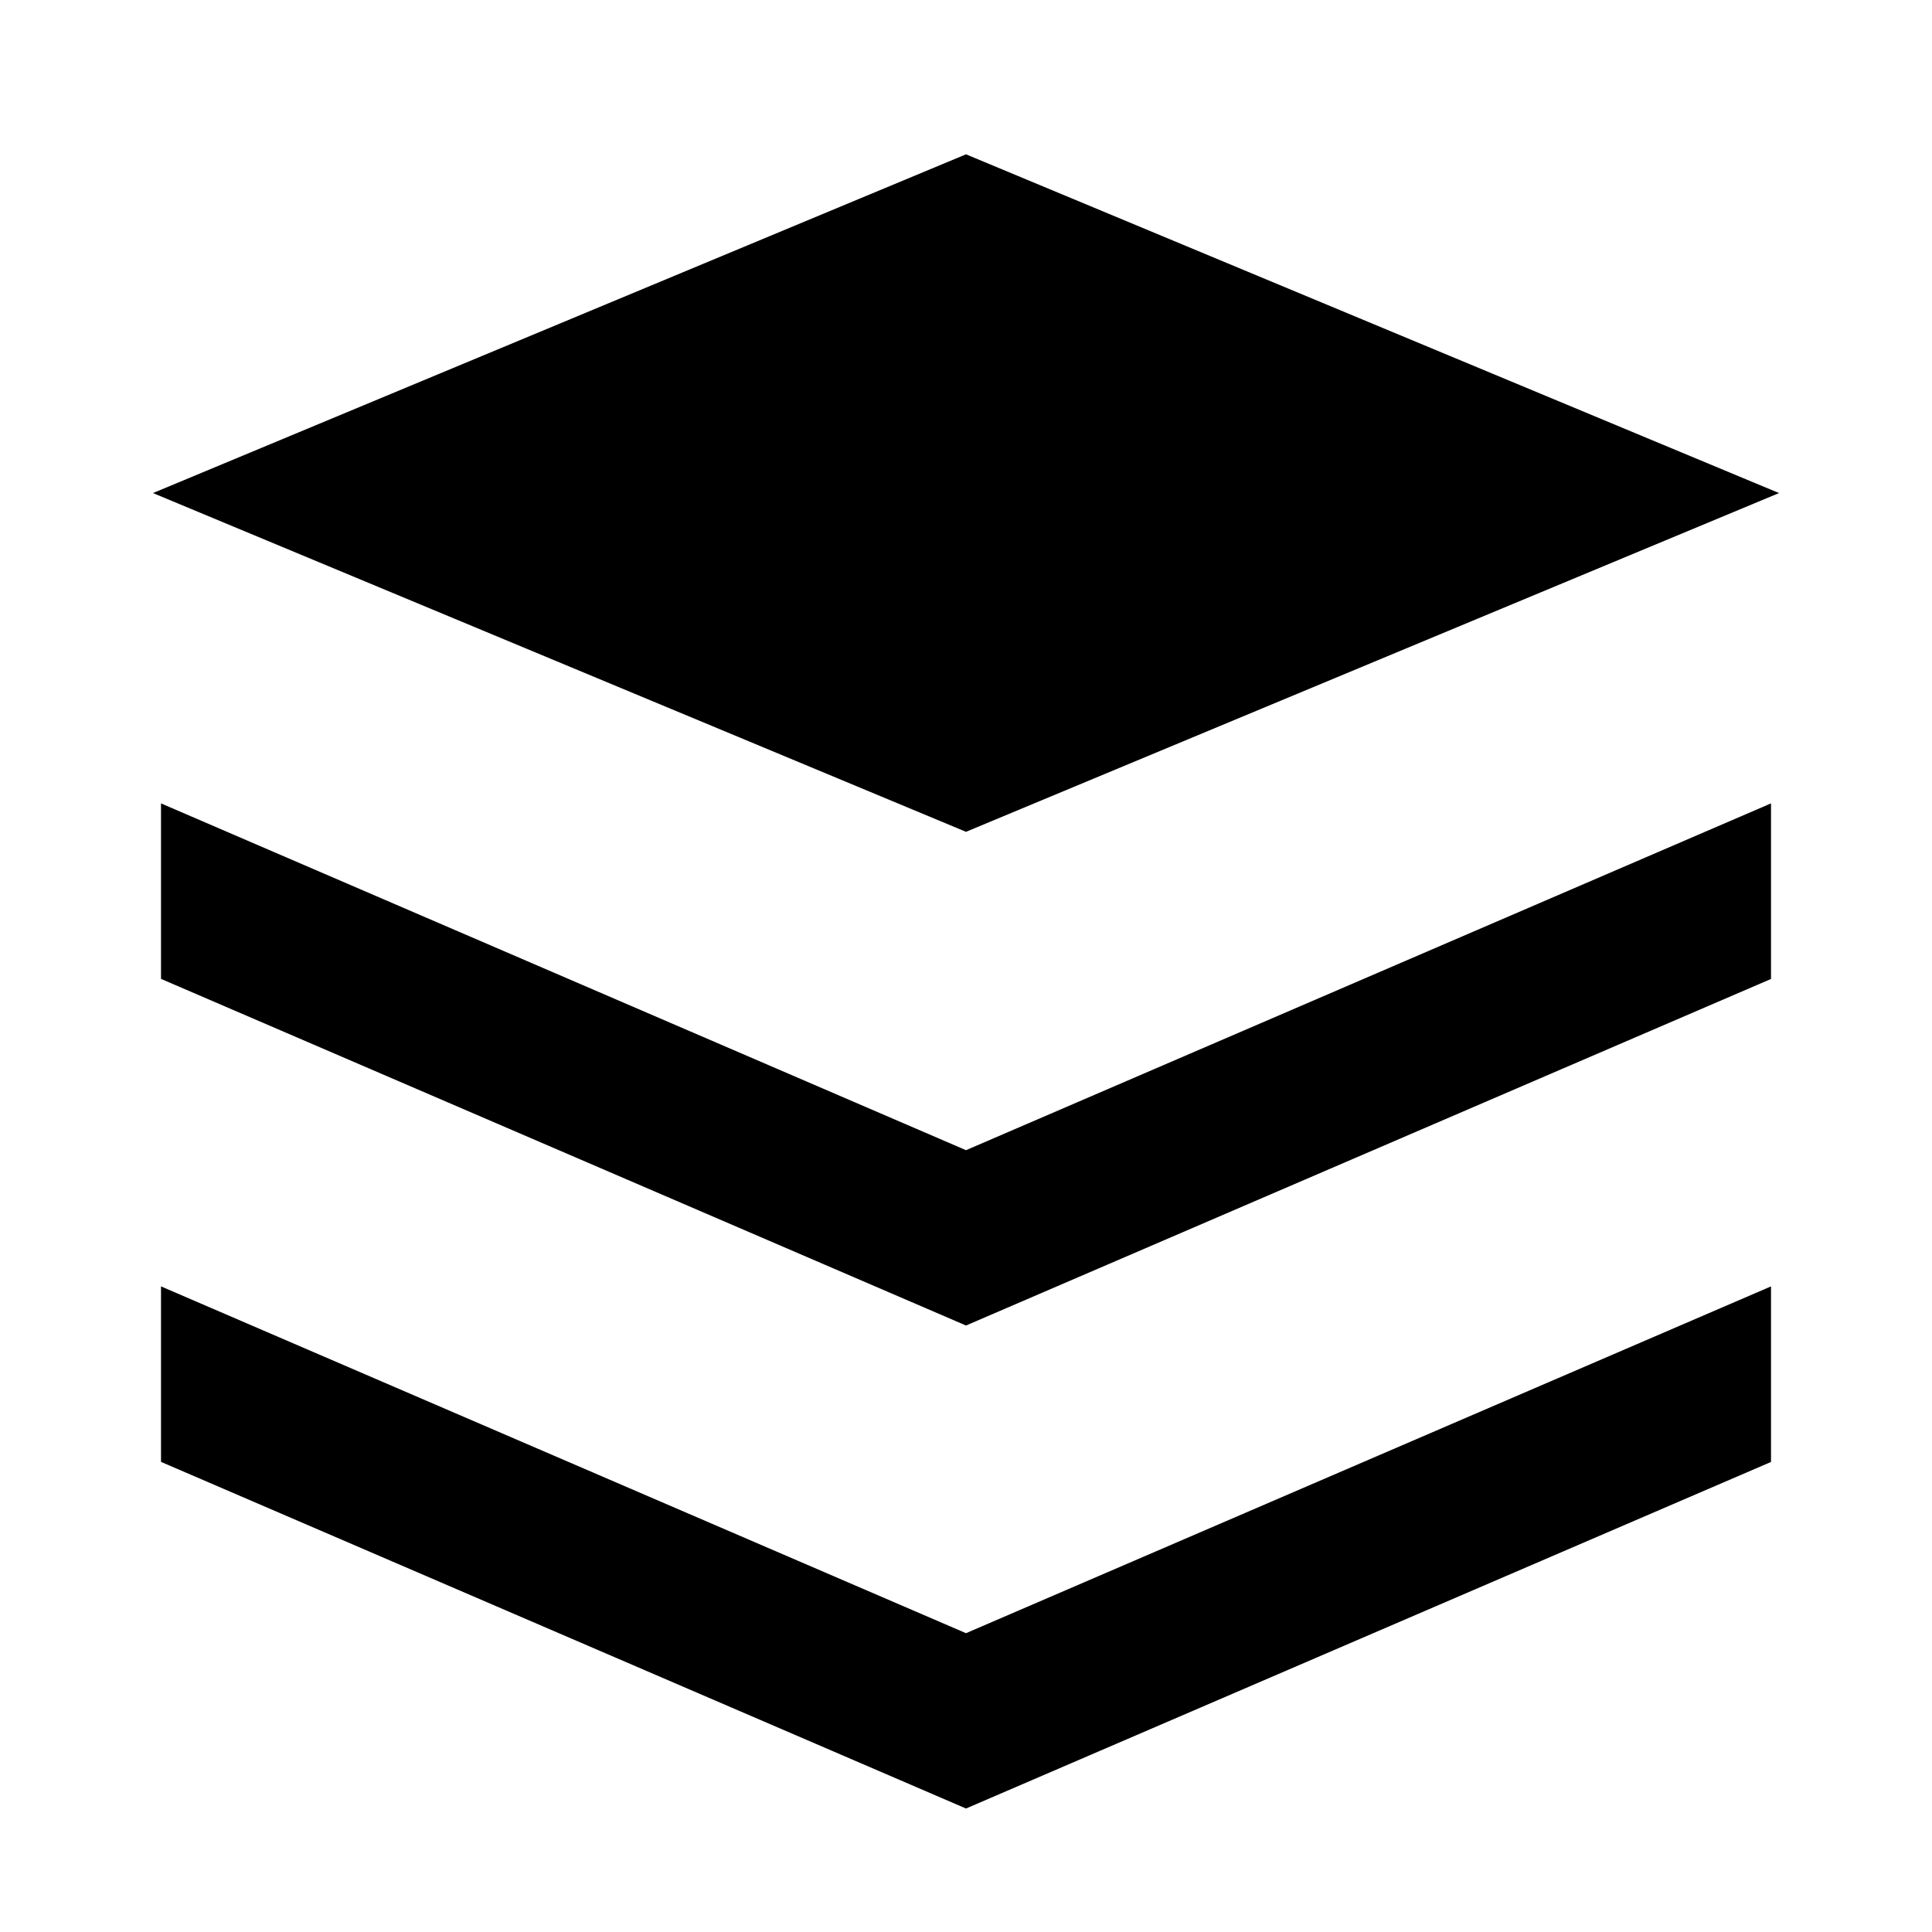
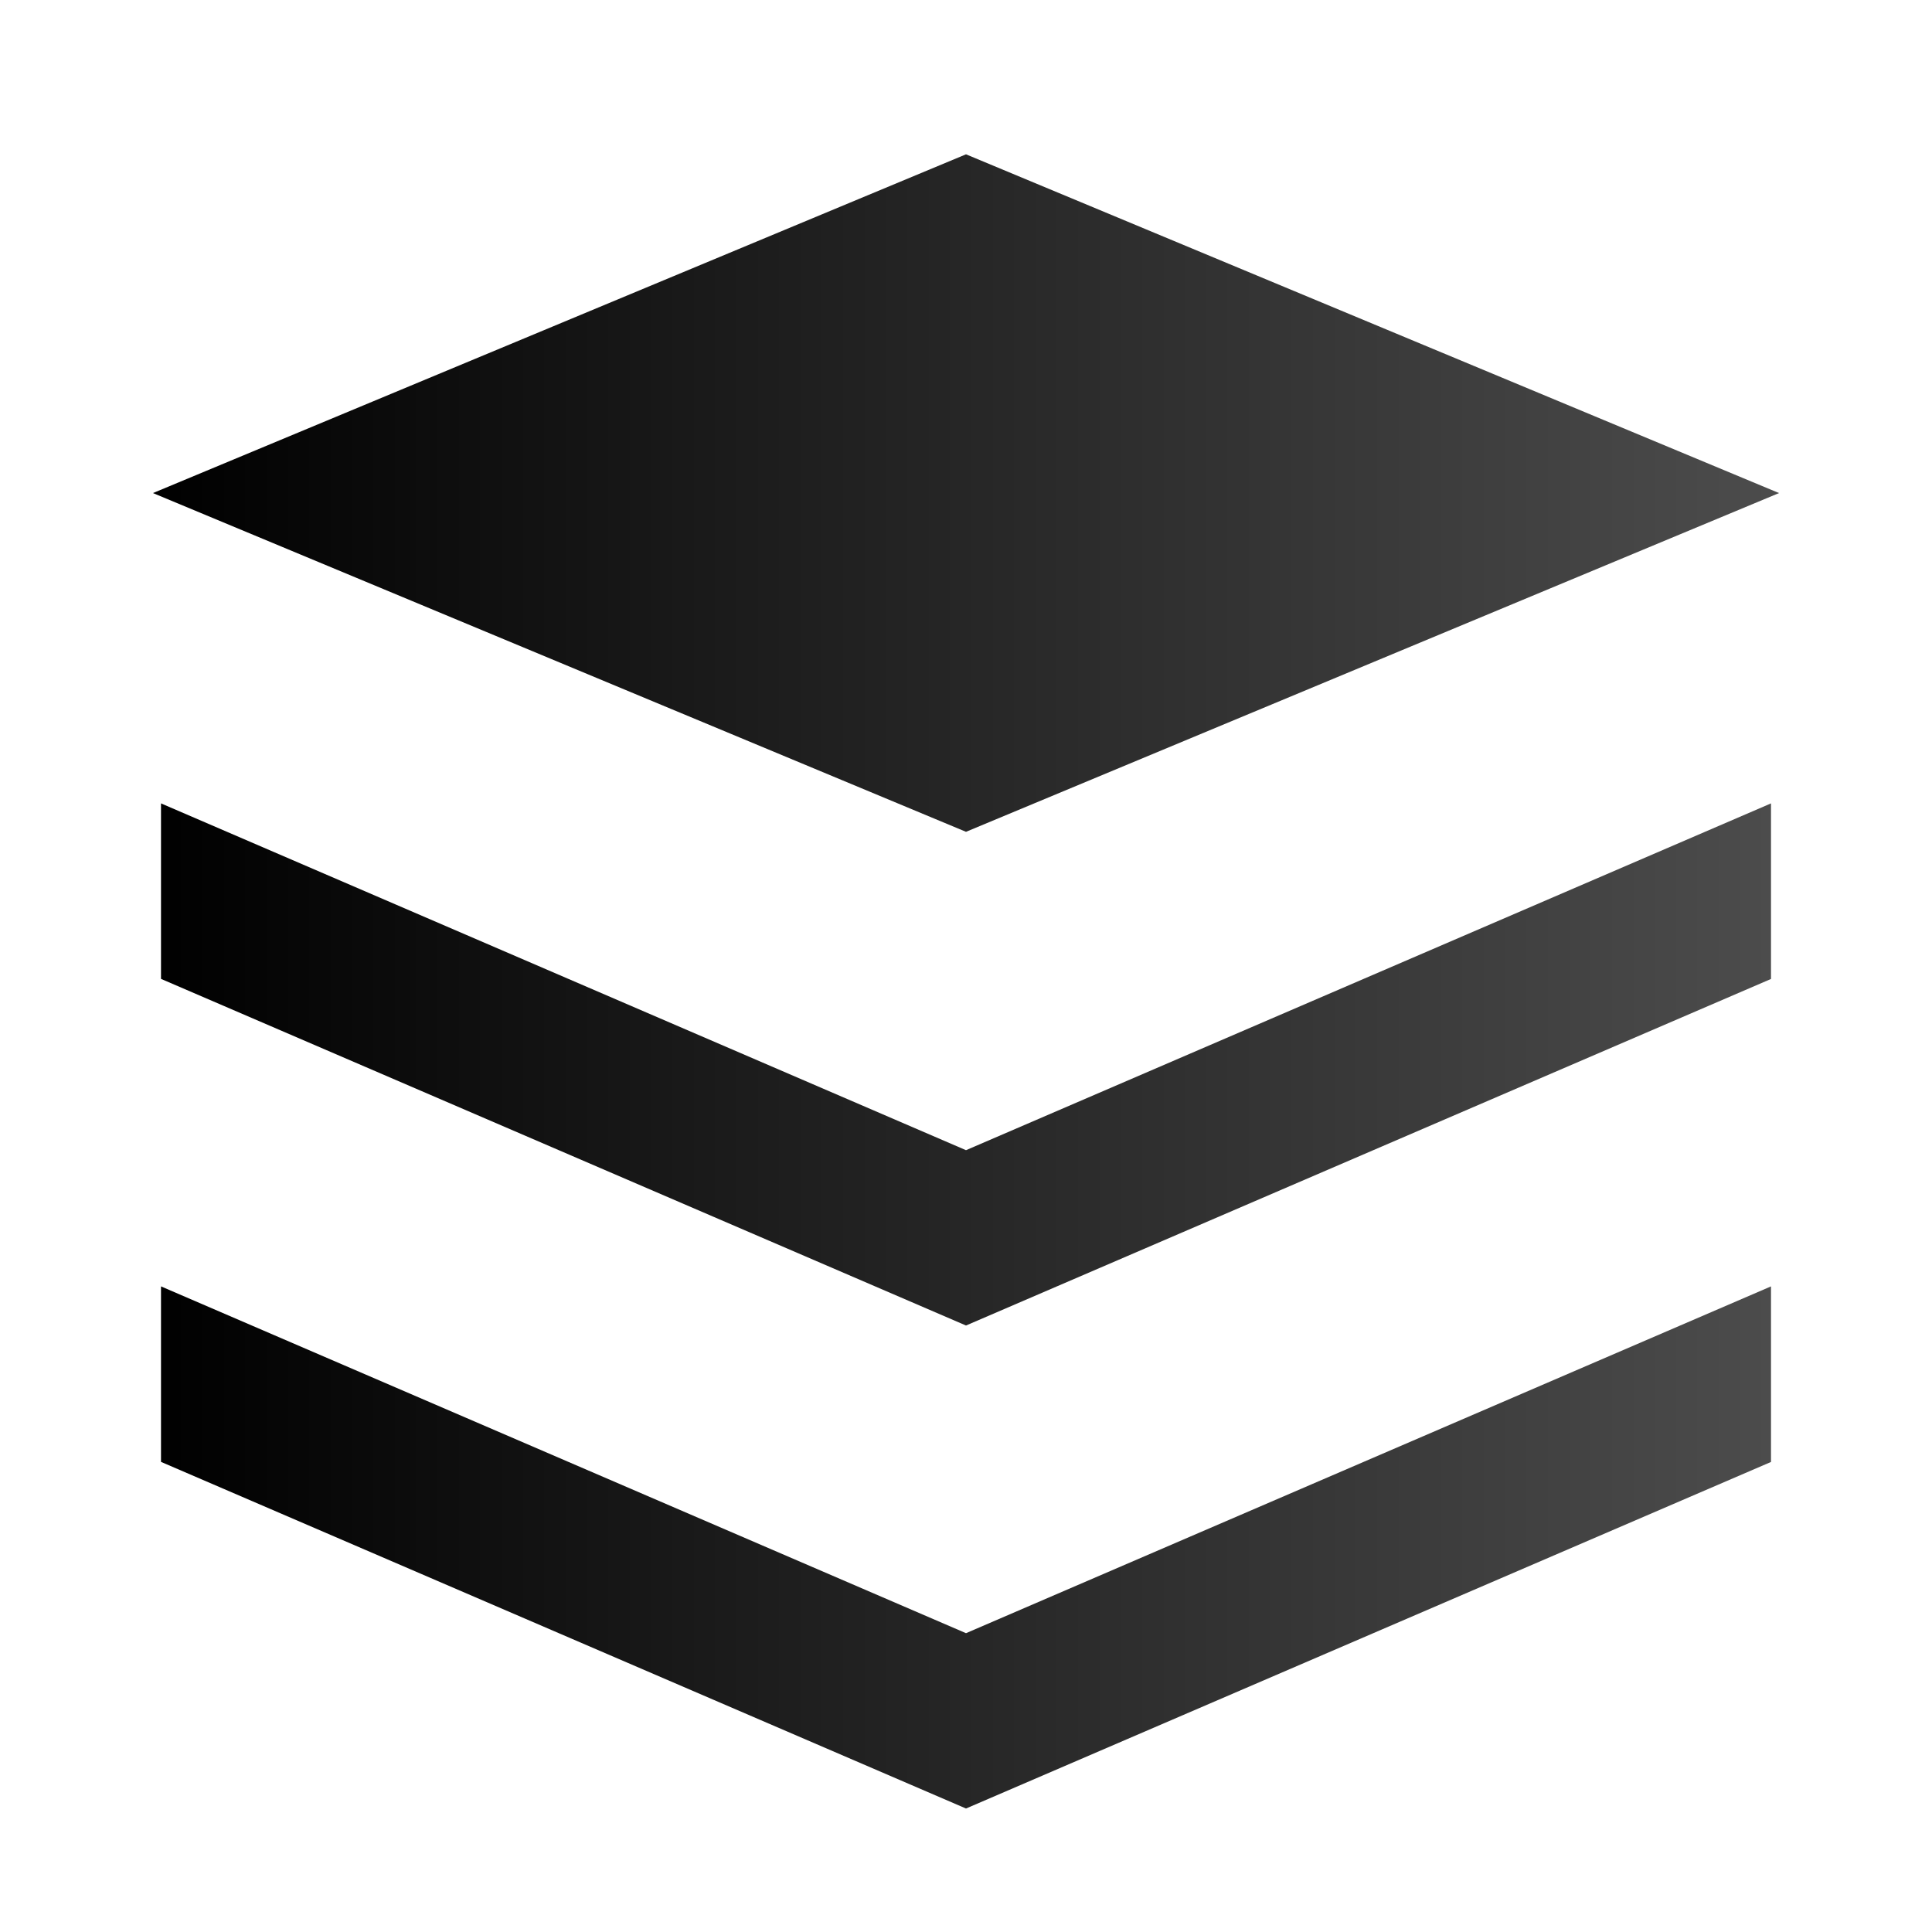
<svg xmlns="http://www.w3.org/2000/svg" width="200" height="200" viewBox="0 0 24 24">
-   <path fill="#000000" d="m12 1.917l10.1 4.208L12 10.333L1.9 6.125zM2 9.98l10 4.308L22 9.98v2.181l-10 4.305L2 12.16zm0 6l10 4.308l10-4.308v2.181l-10 4.305L2 18.16z" />
+   <defs>
+     <linearGradient id="grelierGaugeGrad" x1="1" y1="0" x2="0" y2="0">
+       <stop offset="0%" stop-color="currentColor" stop-opacity="0.7" />
+       <stop offset="100%" stop-color="currentColor" stop-opacity="1" />
+     </linearGradient>
+   </defs>
+   <path fill="url(#grelierGaugeGrad)" d="m12 1.917l10.1 4.208L12 10.333L1.9 6.125zM2 9.98l10 4.308L22 9.98v2.181l-10 4.305L2 12.16zm0 6l10 4.308l10-4.308v2.181l-10 4.305L2 18.16z" />
</svg>
